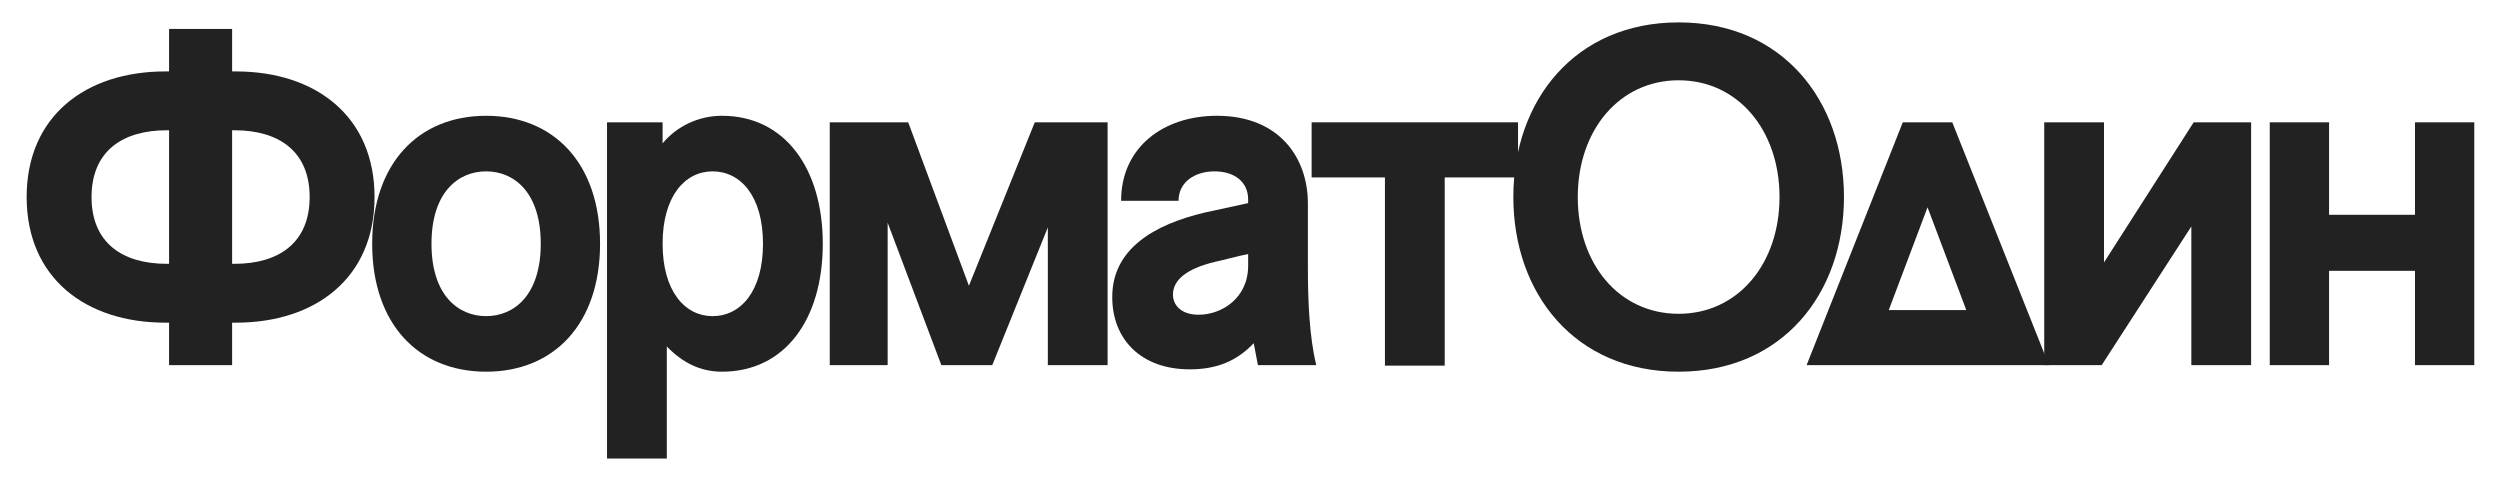
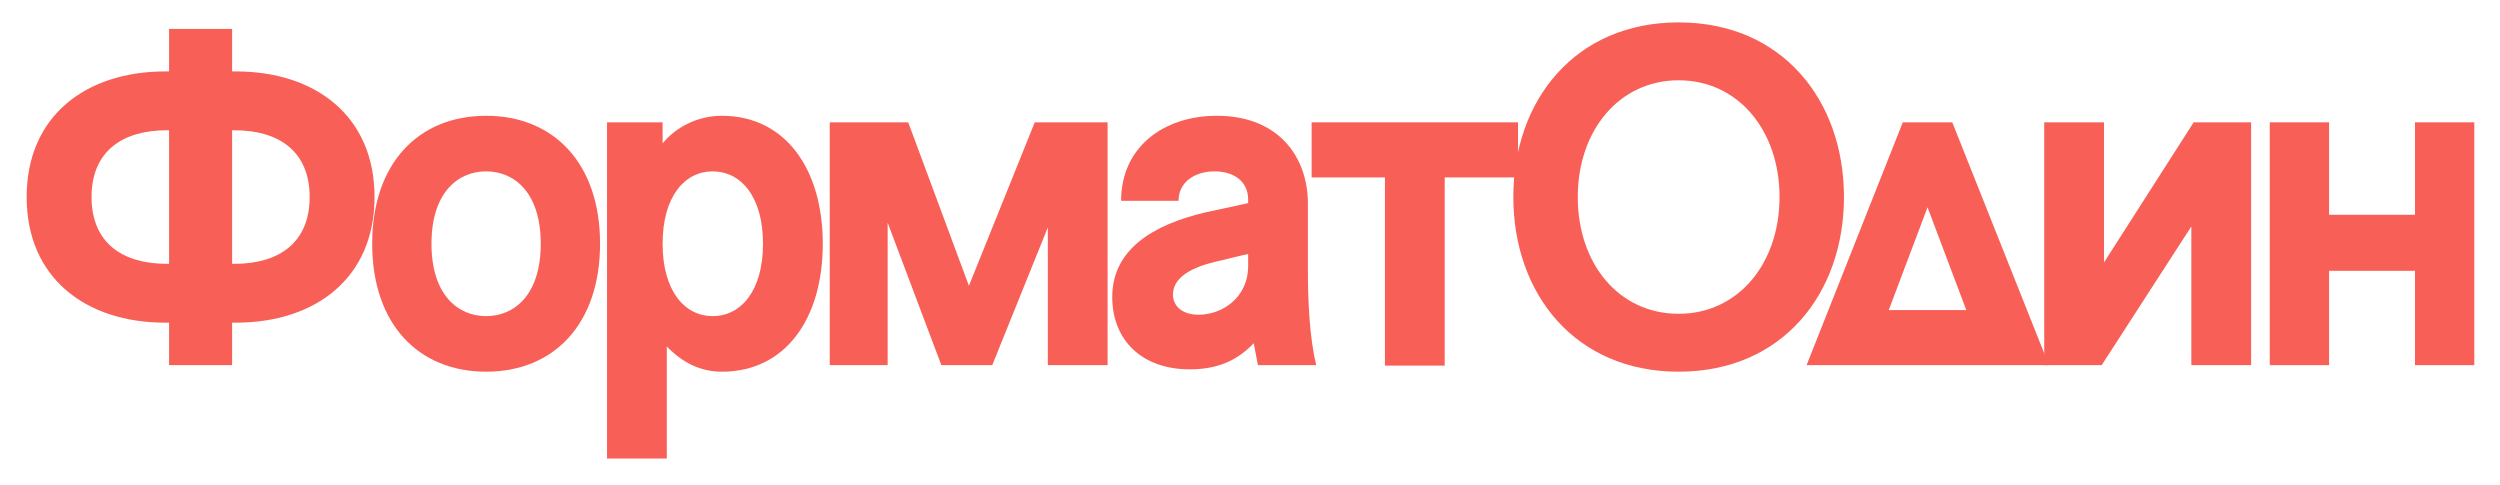
<svg xmlns="http://www.w3.org/2000/svg" version="1.1" id="Layer_1" x="0px" y="0px" width="198.5px" height="38.5px" viewBox="-1.5 -1.5 198.5 38.5" enable-background="new -1.5 -1.5 198.5 38.5" xml:space="preserve">
  <g>
-     <path fill="#222222" d="M11.924,27.494V24.12h-0.296c-6.34,0-11.012-3.56-11.012-9.975c0-6.415,4.672-9.974,11.012-9.974h0.296   V0.797h5.006v3.374h0.297c6.34,0,11.012,3.56,11.012,9.974c0,6.415-4.672,9.975-11.012,9.975H16.93v3.374H11.924z M11.739,19.448   h0.185V8.843h-0.185c-3.522,0-5.97,1.669-5.97,5.302C5.769,17.779,8.216,19.448,11.739,19.448z M16.93,8.843v10.605h0.186   c3.522,0,5.97-1.669,5.97-5.303c0-3.633-2.447-5.302-5.97-5.302H16.93z" />
-     <path fill="#222222" d="M37.098,7.693c5.376,0,9.047,3.782,9.047,10.16c0,6.378-3.671,10.16-9.047,10.16   c-5.376,0-9.047-3.782-9.047-10.16C28.05,11.476,31.721,7.693,37.098,7.693z M37.098,23.601c2.225,0,4.338-1.669,4.338-5.748   s-2.113-5.747-4.338-5.747c-2.225,0-4.338,1.668-4.338,5.747S34.873,23.601,37.098,23.601z" />
-     <path fill="#222222" d="M46.698,34.91V8.212h4.413v1.669c1.075-1.298,2.781-2.188,4.709-2.188c5.005,0,8.009,4.19,8.009,10.16   c0,6.007-3.003,10.16-8.009,10.16c-1.743,0-3.152-0.742-4.375-2.002v8.899H46.698z M55.078,23.601c2.225,0,4.004-1.965,4.004-5.748   c0-3.782-1.78-5.747-4.004-5.747c-2.188,0-3.967,1.965-3.967,5.747C51.111,21.635,52.891,23.601,55.078,23.601z" />
-     <path fill="#222222" d="M64.383,8.212h6.229l4.82,12.978l5.228-12.978h5.784v19.281h-4.746V16.555l-4.413,10.938h-4.042   L68.98,16.185v11.309h-4.598V8.212z" />
-     <path fill="#222222" d="M86.812,22.08c0-3.782,3.263-5.747,7.379-6.711c1.372-0.296,2.076-0.445,3.411-0.741v-0.297   c0-1.409-1.112-2.225-2.67-2.225c-1.52,0-2.855,0.816-2.855,2.336h-4.561c0-4.264,3.374-6.749,7.601-6.749   c4.969,0,7.23,3.337,7.23,6.971v5.191c0,2.41,0.111,5.414,0.667,7.638h-4.635l-0.333-1.743c-1.335,1.409-2.93,2.076-5.08,2.076   C89.148,27.827,86.812,25.491,86.812,22.08z M97.603,18.669c-0.927,0.186-1.817,0.445-2.67,0.63c-2.113,0.519-3.3,1.372-3.3,2.595   c0,0.816,0.63,1.595,2.04,1.595c1.817,0,3.93-1.298,3.93-3.894V18.669z" />
-     <path fill="#222222" d="M119.031,12.588h-5.821v14.943h-4.746V12.588h-5.821V8.212h16.389V12.588z" />
-     <path fill="#222222" d="M144.911,14.145c0,7.676-4.895,13.868-13.126,13.868s-13.126-6.192-13.126-13.868   c0-7.675,4.895-13.867,13.126-13.867S144.911,6.47,144.911,14.145z M139.794,14.145c0-5.302-3.3-9.27-8.009-9.27   s-8.01,3.967-8.01,9.27c0,5.303,3.264,9.27,8.01,9.27C136.494,23.415,139.794,19.448,139.794,14.145z" />
-     <path fill="#222222" d="M153.511,8.212l7.675,19.281h-19.243l7.638-19.281H153.511z M148.468,23.118h6.155l-3.077-8.157   L148.468,23.118z" />
-     <path fill="#222222" d="M160.812,8.212h4.746v11.124l7.119-11.124h4.561v19.281h-4.746V16.481l-7.119,11.012h-4.561V8.212z" />
-     <path fill="#222222" d="M178.719,8.212h4.709v7.342h6.822V8.212h4.709v19.281h-4.709v-7.49h-6.822v7.49h-4.709V8.212z" />
+     <path fill="#F86057" d="M11.924,27.494V24.12h-0.296c-6.34,0-11.012-3.56-11.012-9.975c0-6.415,4.672-9.974,11.012-9.974h0.296   V0.797h5.006v3.374h0.297c6.34,0,11.012,3.56,11.012,9.974c0,6.415-4.672,9.975-11.012,9.975H16.93v3.374H11.924z M11.739,19.448   h0.185V8.843h-0.185c-3.522,0-5.97,1.669-5.97,5.302C5.769,17.779,8.216,19.448,11.739,19.448z M16.93,8.843v10.605h0.186   c3.522,0,5.97-1.669,5.97-5.303c0-3.633-2.447-5.302-5.97-5.302H16.93z" />
+     <path fill="#F86057" d="M37.098,7.693c5.376,0,9.047,3.782,9.047,10.16c0,6.378-3.671,10.16-9.047,10.16   c-5.376,0-9.047-3.782-9.047-10.16C28.05,11.476,31.721,7.693,37.098,7.693z M37.098,23.601c2.225,0,4.338-1.669,4.338-5.748   s-2.113-5.747-4.338-5.747c-2.225,0-4.338,1.668-4.338,5.747S34.873,23.601,37.098,23.601z" />
+     <path fill="#F86057" d="M46.698,34.91V8.212h4.413v1.669c1.075-1.298,2.781-2.188,4.709-2.188c5.005,0,8.009,4.19,8.009,10.16   c0,6.007-3.003,10.16-8.009,10.16c-1.743,0-3.152-0.742-4.375-2.002v8.899H46.698z M55.078,23.601c2.225,0,4.004-1.965,4.004-5.748   c0-3.782-1.78-5.747-4.004-5.747c-2.188,0-3.967,1.965-3.967,5.747C51.111,21.635,52.891,23.601,55.078,23.601z" />
+     <path fill="#F86057" d="M64.383,8.212h6.229l4.82,12.978l5.228-12.978h5.784v19.281h-4.746V16.555l-4.413,10.938h-4.042   L68.98,16.185v11.309h-4.598V8.212z" />
+     <path fill="#F86057" d="M86.812,22.08c0-3.782,3.263-5.747,7.379-6.711c1.372-0.296,2.076-0.445,3.411-0.741v-0.297   c0-1.409-1.112-2.225-2.67-2.225c-1.52,0-2.855,0.816-2.855,2.336h-4.561c0-4.264,3.374-6.749,7.601-6.749   c4.969,0,7.23,3.337,7.23,6.971v5.191c0,2.41,0.111,5.414,0.667,7.638h-4.635l-0.333-1.743c-1.335,1.409-2.93,2.076-5.08,2.076   C89.148,27.827,86.812,25.491,86.812,22.08z M97.603,18.669c-0.927,0.186-1.817,0.445-2.67,0.63c-2.113,0.519-3.3,1.372-3.3,2.595   c0,0.816,0.63,1.595,2.04,1.595c1.817,0,3.93-1.298,3.93-3.894V18.669z" />
+     <path fill="#F86057" d="M119.031,12.588h-5.821v14.943h-4.746V12.588h-5.821V8.212h16.389V12.588z" />
+     <path fill="#F86057" d="M144.911,14.145c0,7.676-4.895,13.868-13.126,13.868s-13.126-6.192-13.126-13.868   c0-7.675,4.895-13.867,13.126-13.867S144.911,6.47,144.911,14.145z M139.794,14.145c0-5.302-3.3-9.27-8.009-9.27   s-8.01,3.967-8.01,9.27c0,5.303,3.264,9.27,8.01,9.27C136.494,23.415,139.794,19.448,139.794,14.145z" />
+     <path fill="#F86057" d="M153.511,8.212l7.675,19.281h-19.243l7.638-19.281H153.511z M148.468,23.118h6.155l-3.077-8.157   L148.468,23.118z" />
+     <path fill="#F86057" d="M160.812,8.212h4.746v11.124l7.119-11.124h4.561v19.281h-4.746V16.481l-7.119,11.012h-4.561V8.212z" />
+     <path fill="#F86057" d="M178.719,8.212h4.709v7.342h6.822V8.212h4.709v19.281h-4.709v-7.49h-6.822v7.49h-4.709V8.212z" />
  </g>
</svg>
